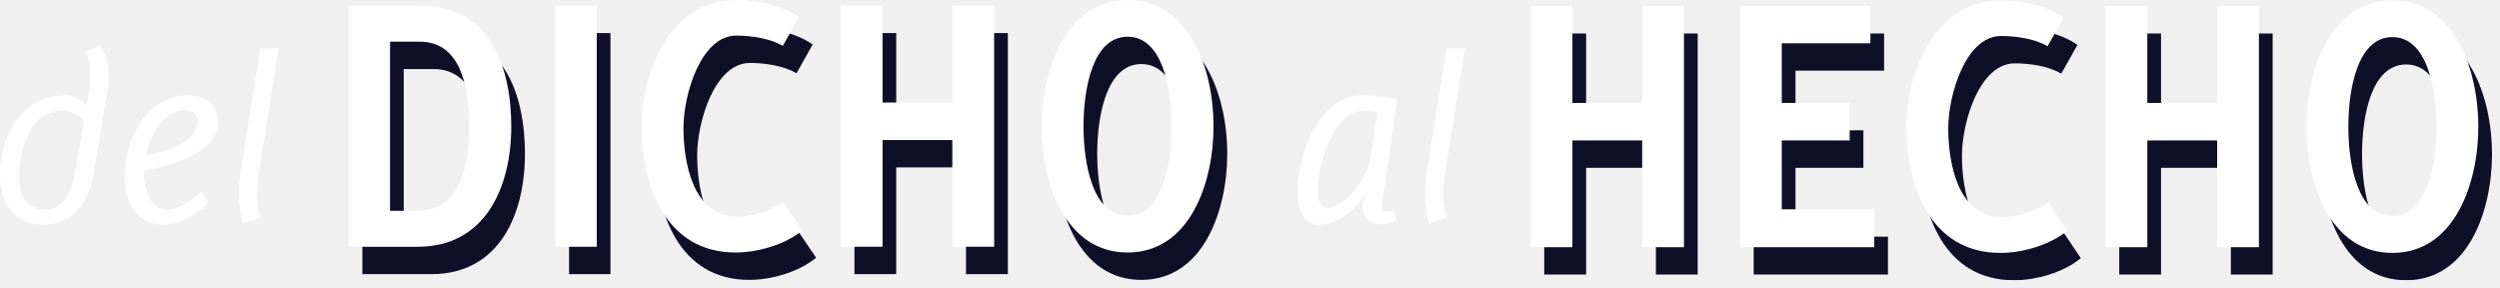
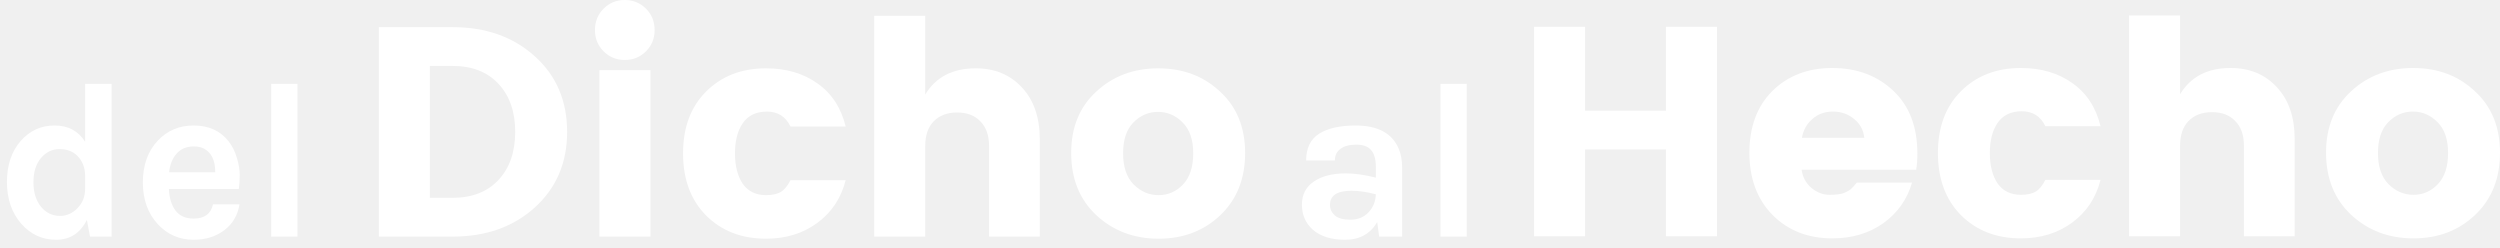
- <svg xmlns="http://www.w3.org/2000/svg" xmlns:xlink="http://www.w3.org/1999/xlink" width="261px" height="30px" viewBox="0 0 261 30" version="1.1">
-   <defs>
-     <polygon id="path-1" points="0 29.259 260.27 29.259 260.27 -8.82352941e-05 0 -8.82352941e-05" />
-   </defs>
-   <g id="Welcome" stroke="none" stroke-width="1" fill="none" fill-rule="evenodd">
-     <g id="Page-1-Copy">
-       <path d="M45.253,7.208 L42.167,7.208 L42.167,24.863 L45.053,24.863 C49.7,24.863 50.423,19.759 50.423,16.158 C50.423,12.683 49.899,7.208 45.253,7.208 Z M45.053,28.621 L37.844,28.621 L37.844,3.452 L45.413,3.452 C52.664,3.452 54.827,9.926 54.827,16.073 C54.827,22.314 52.184,28.621 45.053,28.621 Z" id="Fill-1" fill="#0F0F28" />
-       <mask id="mask-2" fill="white">
-         <use xlink:href="#path-1" />
-       </mask>
-       <g id="Clip-4" />
-       <polygon id="Fill-3" fill="#0F0F28" mask="url(#mask-2)" points="59.435 28.62 63.757 28.62 63.757 3.452 59.435 3.452" />
-       <path d="M78.265,29.22 C70.93,29.22 68.448,22.228 68.448,16.034 C68.448,10.205 71.535,2.855 78.342,2.855 C80.382,2.855 83.188,3.413 84.872,4.651 L83.188,7.65 C81.867,6.852 79.823,6.571 78.342,6.571 C74.616,6.571 72.815,12.762 72.815,16.196 C72.815,19.758 73.776,25.466 78.421,25.466 C79.985,25.466 81.907,24.905 83.227,23.947 L85.237,26.903 C83.47,28.383 80.586,29.22 78.265,29.22" id="Fill-5" fill="#0F0F28" mask="url(#mask-2)" />
-       <polygon id="Fill-6" fill="#0F0F28" mask="url(#mask-2)" points="100.892 28.621 100.892 17.475 93.604 17.475 93.604 28.621 89.24 28.621 89.24 3.452 93.604 3.452 93.604 13.56 100.892 13.56 100.892 3.452 105.264 3.452 105.264 28.621" />
-       <path d="M119.2,6.688 C115.559,6.688 114.595,12.119 114.595,16.034 C114.595,19.951 115.559,25.387 119.2,25.387 C122.847,25.387 123.808,19.951 123.808,16.034 C123.808,12.119 122.847,6.688 119.2,6.688 M119.2,29.22 C112.673,29.22 110.228,21.95 110.228,16.034 C110.228,10.127 112.794,2.855 119.2,2.855 C125.694,2.855 128.177,10.127 128.177,16.034 C128.177,21.95 125.694,29.22 119.2,29.22" id="Fill-7" fill="#0F0F28" mask="url(#mask-2)" />
-       <path d="M6.476,11.54 C3.09,11.54 2.003,15.717 2.003,18.413 C2.003,20.176 2.598,21.888 4.655,21.888 C7.229,21.888 7.676,18.959 8.009,17.012 L8.769,12.705 C8.243,11.98 7.332,11.54 6.476,11.54 M0,18.256 C0,14.316 2.233,9.959 6.659,9.959 C7.515,9.959 8.502,10.348 9.024,11.044 C9.232,9.931 9.441,8.765 9.441,7.65 C9.441,6.947 9.283,5.986 8.895,5.418 L10.43,4.742 C11.055,5.624 11.367,6.947 11.367,8.012 C11.367,8.352 11.34,8.688 11.286,8.998 L9.777,18.127 C9.311,20.979 7.701,23.445 4.526,23.445 C1.43,23.445 0,21.111 0,18.256" id="Fill-8" fill="#FFFFFF" mask="url(#mask-2)" />
-       <path d="M19.193,11.512 C17.009,11.512 15.579,14.418 15.243,16.236 C17.063,15.846 20.65,14.988 20.65,12.63 C20.65,11.771 19.949,11.512 19.193,11.512 M15.084,17.816 C15.057,18.021 15.057,18.233 15.057,18.413 C15.057,19.814 15.711,21.888 17.428,21.888 C18.698,21.888 20.154,20.932 20.994,20.019 L21.772,21.086 C20.471,22.457 18.912,23.445 16.982,23.445 C14.149,23.445 13.003,20.932 13.003,18.469 C13.003,14.653 15.268,9.959 19.609,9.959 C21.432,9.959 22.787,10.864 22.787,12.783 C22.787,16.052 17.582,17.298 15.084,17.816" id="Fill-9" fill="#FFFFFF" mask="url(#mask-2)" />
-       <path d="M27.051,17.948 C26.917,18.699 26.846,19.477 26.846,20.253 C26.846,20.932 26.917,22.122 27.209,22.748 L25.363,23.29 C25.047,22.405 24.947,21.111 24.947,20.203 C24.947,19.45 24.998,18.699 25.127,17.948 L27.181,5.056 L29.105,5.056 L27.051,17.948 Z" id="Fill-10" fill="#FFFFFF" mask="url(#mask-2)" />
-       <path d="M43.819,4.351 L40.738,4.351 L40.738,22.006 L43.619,22.006 C48.267,22.006 48.992,16.9 48.992,13.303 C48.992,9.825 48.467,4.351 43.819,4.351 M43.619,25.763 L36.409,25.763 L36.409,0.597 L43.983,0.597 C51.232,0.597 53.397,7.07 53.397,13.218 C53.397,19.456 50.75,25.763 43.619,25.763" id="Fill-11" fill="#FFFFFF" mask="url(#mask-2)" />
-       <polygon id="Fill-12" fill="#FFFFFF" mask="url(#mask-2)" points="58.003 25.763 62.327 25.763 62.327 0.597 58.003 0.597" />
-       <path d="M76.833,26.362 C69.497,26.362 67.016,19.371 67.016,13.18 C67.016,7.347 70.101,0 76.912,0 C78.949,0 81.755,0.559 83.439,1.796 L81.755,4.792 C80.435,3.995 78.389,3.716 76.912,3.716 C73.186,3.716 71.382,9.904 71.382,13.341 C71.382,16.9 72.344,22.608 76.99,22.608 C78.552,22.608 80.474,22.049 81.795,21.091 L83.804,24.048 C82.04,25.527 79.154,26.362 76.833,26.362" id="Fill-13" fill="#FFFFFF" mask="url(#mask-2)" />
-       <polygon id="Fill-14" fill="#FFFFFF" mask="url(#mask-2)" points="99.46 25.762 99.46 14.619 92.174 14.619 92.174 25.762 87.808 25.762 87.808 0.597 92.174 0.597 92.174 10.705 99.46 10.705 99.46 0.597 103.831 0.597 103.831 25.762" />
-       <path d="M117.767,3.834 C114.126,3.834 113.165,9.261 113.165,13.18 C113.165,17.095 114.126,22.528 117.767,22.528 C121.417,22.528 122.375,17.095 122.375,13.18 C122.375,9.261 121.417,3.834 117.767,3.834 M117.767,26.362 C111.243,26.362 108.796,19.094 108.796,13.18 C108.796,7.27 111.362,-0 117.767,-0 C124.26,-0 126.744,7.27 126.744,13.18 C126.744,19.094 124.26,26.362 117.767,26.362" id="Fill-15" fill="#FFFFFF" mask="url(#mask-2)" />
-       <path d="M142.337,11.589 C139.221,11.589 137.631,17.269 137.631,19.735 C137.631,20.359 137.689,21.705 138.595,21.705 C140.518,21.705 142.784,18.541 143.07,16.804 C143.329,15.142 143.612,13.458 143.876,11.768 C143.379,11.64 142.862,11.589 142.337,11.589 L142.337,11.589 Z M144.341,21.262 C144.341,21.341 144.321,21.419 144.321,21.475 C144.321,21.865 144.529,22.093 144.916,22.093 C145.121,22.093 145.355,22.016 145.537,21.938 L145.877,22.926 C145.355,23.237 144.753,23.416 144.161,23.416 C143.07,23.416 142.314,22.635 142.314,21.553 C142.314,21.108 142.469,20.693 142.522,20.25 C141.773,21.808 139.584,23.445 137.814,23.445 C135.835,23.445 135.526,21.475 135.526,19.917 C135.526,16.152 137.738,9.953 142.314,9.953 C143.534,9.953 144.736,10.137 145.931,10.37 L144.341,21.262 Z" id="Fill-16" fill="#FFFFFF" mask="url(#mask-2)" />
-       <path d="M150.951,17.945 C150.822,18.696 150.741,19.471 150.741,20.25 C150.741,20.929 150.822,22.117 151.106,22.741 L149.258,23.288 C148.948,22.405 148.845,21.108 148.845,20.2 C148.845,19.449 148.898,18.696 149.029,17.945 L151.08,5.049 L153.005,5.049 L150.951,17.945 Z" id="Fill-17" fill="#FFFFFF" mask="url(#mask-2)" />
-       <polygon id="Fill-18" fill="#0F0F28" mask="url(#mask-2)" points="172.945 28.661 172.945 17.52 165.657 17.52 165.657 28.661 161.285 28.661 161.285 3.498 165.657 3.498 165.657 13.604 172.945 13.604 172.945 3.498 177.309 3.498 177.309 28.661" />
-       <polygon id="Fill-19" fill="#0F0F28" mask="url(#mask-2)" points="183.159 28.661 183.159 3.498 196.778 3.498 196.778 7.375 187.525 7.375 187.525 13.604 194.616 13.604 194.616 17.52 187.525 17.52 187.525 24.708 197.182 24.708 197.182 28.661" />
-       <path d="M210.359,29.259 C203.029,29.259 200.548,22.273 200.548,16.08 C200.548,10.246 203.628,2.897 210.441,2.897 C212.48,2.897 215.281,3.458 216.968,4.693 L215.281,7.691 C213.961,6.892 211.924,6.612 210.441,6.612 C206.714,6.612 204.911,12.805 204.911,16.243 C204.911,19.795 205.872,25.509 210.522,25.509 C212.079,25.509 214.004,24.946 215.327,23.987 L217.327,26.95 C215.566,28.424 212.683,29.259 210.359,29.259" id="Fill-20" fill="#0F0F28" mask="url(#mask-2)" />
-       <polygon id="Fill-21" fill="#0F0F28" mask="url(#mask-2)" points="232.994 28.661 232.994 17.52 225.703 17.52 225.703 28.661 221.339 28.661 221.339 3.498 225.703 3.498 225.703 13.604 232.994 13.604 232.994 3.498 237.358 3.498 237.358 28.661" />
-       <path d="M251.298,6.73 C247.648,6.73 246.696,12.169 246.696,16.08 C246.696,19.995 247.648,25.428 251.298,25.428 C254.946,25.428 255.904,19.995 255.904,16.08 C255.904,12.169 254.946,6.73 251.298,6.73 M251.298,29.258 C244.769,29.258 242.324,21.996 242.324,16.08 C242.324,10.17 244.892,2.896 251.298,2.896 C257.786,2.896 260.27,10.17 260.27,16.08 C260.27,21.996 257.786,29.258 251.298,29.258" id="Fill-22" fill="#0F0F28" mask="url(#mask-2)" />
-       <path d="M258.331,11.07 C258.331,11.779 257.759,12.354 257.051,12.354 C256.339,12.354 255.764,11.779 255.764,11.07 C255.764,10.367 256.339,9.793 257.051,9.793 C257.759,9.793 258.331,10.367 258.331,11.07" id="Fill-23" fill="#FFFFFF" mask="url(#mask-2)" />
-       <polygon id="Fill-24" fill="#FFFFFF" mask="url(#mask-2)" points="171.512 25.807 171.512 14.663 164.224 14.663 164.224 25.807 159.855 25.807 159.855 0.644 164.224 0.644 164.224 10.748 171.512 10.748 171.512 0.644 175.876 0.644 175.876 25.807" />
-       <polygon id="Fill-25" fill="#FFFFFF" mask="url(#mask-2)" points="181.725 25.807 181.725 0.644 195.347 0.644 195.347 4.519 186.092 4.519 186.092 10.748 193.184 10.748 193.184 14.663 186.092 14.663 186.092 21.85 195.749 21.85 195.749 25.807" />
-       <path d="M208.926,26.404 C201.596,26.404 199.114,19.418 199.114,13.224 C199.114,7.391 202.195,0.042 209.008,0.042 C211.047,0.042 213.851,0.601 215.534,1.837 L213.851,4.834 C212.531,4.034 210.491,3.757 209.008,3.757 C205.282,3.757 203.478,9.95 203.478,13.387 C203.478,16.941 204.439,22.654 209.09,22.654 C210.649,22.654 212.572,22.091 213.896,21.129 L215.894,24.094 C214.132,25.566 211.252,26.404 208.926,26.404" id="Fill-26" fill="#FFFFFF" mask="url(#mask-2)" />
-       <polygon id="Fill-27" fill="#FFFFFF" mask="url(#mask-2)" points="231.564 25.807 231.564 14.663 224.269 14.663 224.269 25.807 219.906 25.807 219.906 0.644 224.269 0.644 224.269 10.748 231.564 10.748 231.564 0.644 235.925 0.644 235.925 25.807" />
-       <path d="M249.866,3.874 C246.219,3.874 245.264,9.313 245.264,13.225 C245.264,17.14 246.219,22.572 249.866,22.572 C253.513,22.572 254.474,17.14 254.474,13.225 C254.474,9.313 253.513,3.874 249.866,3.874 M249.866,26.404 C243.336,26.404 240.892,19.137 240.892,13.225 C240.892,7.312 243.46,0.042 249.866,0.042 C256.356,0.042 258.84,7.312 258.84,13.225 C258.84,19.137 256.356,26.404 249.866,26.404" id="Fill-28" fill="#FFFFFF" mask="url(#mask-2)" />
-     </g>
-   </g>
+ <svg xmlns="http://www.w3.org/2000/svg" width="232" height="23" viewBox="0 0 232 23" fill="none">
+   <path d="M8.064 20.409C7.444 21.636 6.493 22.249 5.212 22.249C3.93 22.249 2.856 21.76 1.988 20.781C1.092 19.762 0.644 18.467 0.644 16.896C0.644 15.325 1.071 14.051 1.926 13.072C2.766 12.122 3.813 11.646 5.067 11.646C6.321 11.646 7.265 12.149 7.899 13.155V7.781H10.358V21.959H8.353L8.064 20.409ZM5.522 13.837C4.833 13.837 4.254 14.12 3.786 14.684C3.331 15.236 3.104 15.98 3.104 16.916C3.104 17.854 3.338 18.611 3.806 19.19C4.275 19.755 4.867 20.037 5.584 20.037C6.176 20.037 6.707 19.803 7.175 19.335C7.657 18.852 7.899 18.246 7.899 17.516V16.214C7.871 15.497 7.63 14.912 7.175 14.457C6.762 14.044 6.211 13.837 5.522 13.837Z" fill="white" />
+   <path d="M21.214 13.114C21.558 13.555 21.813 14.064 21.979 14.643C22.158 15.222 22.247 15.752 22.247 16.235C22.247 16.717 22.22 17.151 22.165 17.537H15.675C15.703 18.349 15.902 19.011 16.274 19.521C16.646 20.03 17.211 20.285 17.969 20.285C18.975 20.285 19.574 19.845 19.767 18.963H22.227C22.061 19.968 21.6 20.761 20.842 21.339C20.056 21.946 19.099 22.249 17.969 22.249C16.646 22.249 15.537 21.767 14.642 20.802C13.718 19.796 13.257 18.508 13.257 16.937C13.257 15.325 13.718 14.03 14.642 13.052C15.523 12.115 16.633 11.646 17.969 11.646C19.361 11.646 20.442 12.135 21.214 13.114ZM17.99 13.589C17.301 13.589 16.763 13.816 16.378 14.271C15.992 14.712 15.764 15.284 15.696 15.986H19.974C19.974 14.898 19.629 14.168 18.94 13.796C18.679 13.658 18.362 13.589 17.99 13.589Z" fill="white" />
+   <path d="M25.167 7.781H27.606V21.959H25.167V7.781Z" fill="white" />
+   <path d="M124.91 16.09C125.709 16.09 126.632 16.221 127.679 16.483V15.491C127.679 14.788 127.535 14.271 127.245 13.94C126.97 13.596 126.508 13.424 125.86 13.424C125.227 13.424 124.737 13.555 124.393 13.816C124.049 14.064 123.876 14.423 123.876 14.891H121.21C121.21 13.748 121.61 12.921 122.409 12.411C123.222 11.901 124.352 11.646 125.798 11.646C127.865 11.646 129.202 12.37 129.808 13.816C130.015 14.312 130.118 14.898 130.118 15.573V21.959H127.989L127.803 20.616C127.156 21.705 126.164 22.249 124.827 22.249C123.532 22.249 122.526 21.932 121.81 21.298C121.148 20.692 120.818 19.927 120.818 19.004C120.818 18.067 121.183 17.351 121.913 16.855C122.643 16.345 123.642 16.09 124.91 16.09ZM127.679 18.033C126.866 17.812 126.108 17.702 125.406 17.702C124.083 17.702 123.422 18.143 123.422 19.025C123.422 19.397 123.573 19.721 123.876 19.996C124.179 20.258 124.662 20.389 125.323 20.389C125.998 20.389 126.549 20.168 126.976 19.727C127.417 19.273 127.652 18.708 127.679 18.033Z" fill="white" />
+   <path d="M133.673 7.781H136.111V21.959H133.673V7.781Z" fill="white" />
+   <path d="M39.892 18.358H41.997C43.806 18.358 45.227 17.804 46.261 16.697C47.294 15.589 47.811 14.103 47.811 12.239C47.811 10.374 47.294 8.888 46.261 7.781C45.227 6.673 43.806 6.119 41.997 6.119H39.892V18.358ZM41.997 2.52C45.098 2.52 47.645 3.424 49.639 5.233C51.632 7.024 52.629 9.359 52.629 12.239C52.629 15.1 51.632 17.435 49.639 19.244C47.645 21.053 45.098 21.957 41.997 21.957H35.157V2.52H41.997Z" fill="white" />
+   <path d="M59.946 4.763C59.411 5.298 58.756 5.566 57.98 5.566C57.205 5.566 56.55 5.298 56.014 4.763C55.479 4.227 55.212 3.572 55.212 2.797C55.212 2.003 55.479 1.338 56.014 0.803C56.55 0.268 57.205 0 57.98 0C58.756 0 59.411 0.268 59.946 0.803C60.482 1.338 60.749 2.003 60.749 2.797C60.749 3.572 60.482 4.227 59.946 4.763ZM55.627 21.957V6.507H60.362V21.957H55.627Z" fill="white" />
+   <path d="M65.52 19.991C64.098 18.552 63.388 16.632 63.388 14.232C63.388 11.832 64.098 9.922 65.52 8.501C66.96 7.061 68.815 6.341 71.085 6.341C72.968 6.341 74.565 6.811 75.876 7.753C77.186 8.676 78.054 10.005 78.478 11.74H73.356C72.913 10.817 72.184 10.356 71.168 10.356C70.171 10.356 69.424 10.716 68.925 11.436C68.446 12.137 68.206 13.069 68.206 14.232C68.206 15.395 68.446 16.337 68.925 17.056C69.424 17.758 70.144 18.109 71.085 18.109C71.676 18.109 72.138 18.007 72.47 17.804C72.802 17.601 73.097 17.241 73.356 16.724H78.478C78.054 18.386 77.177 19.705 75.848 20.684C74.519 21.662 72.931 22.151 71.085 22.151C68.815 22.151 66.96 21.431 65.52 19.991Z" fill="white" />
+   <path d="M85.86 1.468V8.777C86.839 7.153 88.399 6.341 90.54 6.341C92.312 6.341 93.743 6.931 94.832 8.113C95.939 9.294 96.493 10.9 96.493 12.931V21.957H91.786V13.568C91.786 12.571 91.518 11.805 90.983 11.269C90.466 10.716 89.746 10.439 88.823 10.439C87.9 10.439 87.171 10.716 86.636 11.269C86.119 11.805 85.86 12.571 85.86 13.568V21.957H81.126V1.468H85.86Z" fill="white" />
+   <path d="M109.789 17.112C110.417 16.447 110.731 15.487 110.731 14.232C110.731 12.977 110.408 12.026 109.761 11.38C109.115 10.716 108.349 10.383 107.463 10.383C106.577 10.383 105.811 10.716 105.165 11.38C104.537 12.026 104.224 12.977 104.224 14.232C104.224 15.487 104.547 16.447 105.193 17.112C105.857 17.776 106.633 18.109 107.519 18.109C108.405 18.109 109.162 17.776 109.789 17.112ZM101.732 19.964C100.181 18.506 99.406 16.586 99.406 14.204C99.406 11.823 100.181 9.922 101.732 8.501C103.282 7.061 105.202 6.341 107.491 6.341C109.78 6.341 111.69 7.061 113.223 8.501C114.773 9.922 115.548 11.823 115.548 14.204C115.548 16.586 114.782 18.506 113.25 19.964C111.718 21.422 109.808 22.151 107.519 22.151C105.23 22.151 103.301 21.422 101.732 19.964Z" fill="white" />
+   <path d="M154.6 2.489H159.335V21.927H154.6V13.87H147.096V21.927H142.361V2.489H147.096V10.27H154.6V2.489Z" fill="white" />
+   <path d="M170.042 22.121C167.79 22.121 165.944 21.401 164.504 19.961C163.064 18.503 162.344 16.574 162.344 14.174C162.344 11.774 163.055 9.864 164.476 8.442C165.916 7.021 167.771 6.31 170.042 6.31C172.312 6.31 174.195 7.012 175.69 8.415C177.186 9.818 177.933 11.765 177.933 14.257C177.933 14.793 177.896 15.291 177.823 15.752H167.19C167.282 16.435 167.587 16.998 168.104 17.441C168.621 17.866 169.174 18.078 169.765 18.078C170.374 18.078 170.826 18.023 171.122 17.912C171.417 17.783 171.629 17.663 171.759 17.552C171.906 17.423 172.091 17.22 172.312 16.943H177.435C176.992 18.494 176.106 19.749 174.777 20.709C173.448 21.65 171.869 22.121 170.042 22.121ZM173.005 12.79C172.931 12.07 172.617 11.488 172.063 11.045C171.509 10.584 170.854 10.353 170.097 10.353C169.34 10.353 168.704 10.584 168.187 11.045C167.67 11.488 167.347 12.07 167.218 12.79H173.005Z" fill="white" />
+   <path d="M181.971 19.961C180.55 18.521 179.839 16.602 179.839 14.202C179.839 11.802 180.55 9.892 181.971 8.47C183.411 7.03 185.266 6.31 187.537 6.31C189.42 6.31 191.016 6.781 192.327 7.723C193.638 8.646 194.505 9.975 194.93 11.71H189.807C189.364 10.787 188.635 10.325 187.62 10.325C186.623 10.325 185.875 10.685 185.377 11.405C184.897 12.107 184.657 13.039 184.657 14.202C184.657 15.365 184.897 16.306 185.377 17.026C185.875 17.727 186.595 18.078 187.537 18.078C188.128 18.078 188.589 17.977 188.921 17.774C189.254 17.571 189.549 17.211 189.807 16.694H194.93C194.505 18.355 193.628 19.675 192.299 20.653C190.97 21.632 189.383 22.121 187.537 22.121C185.266 22.121 183.411 21.401 181.971 19.961Z" fill="white" />
+   <path d="M202.312 1.437V8.747C203.29 7.123 204.85 6.31 206.991 6.31C208.764 6.31 210.194 6.901 211.283 8.083C212.391 9.264 212.945 10.87 212.945 12.9V21.927H208.237V13.537C208.237 12.54 207.97 11.774 207.434 11.239C206.918 10.685 206.198 10.408 205.275 10.408C204.352 10.408 203.623 10.685 203.087 11.239C202.57 11.774 202.312 12.54 202.312 13.537V21.927H197.577V1.437H202.312Z" fill="white" />
+   <path d="M226.241 17.081C226.868 16.417 227.182 15.457 227.182 14.202C227.182 12.947 226.859 11.996 226.213 11.35C225.567 10.685 224.801 10.353 223.915 10.353C223.029 10.353 222.263 10.685 221.617 11.35C220.989 11.996 220.675 12.947 220.675 14.202C220.675 15.457 220.998 16.417 221.644 17.081C222.309 17.746 223.084 18.078 223.97 18.078C224.856 18.078 225.613 17.746 226.241 17.081ZM218.183 19.933C216.633 18.475 215.857 16.555 215.857 14.174C215.857 11.793 216.633 9.892 218.183 8.47C219.734 7.03 221.654 6.31 223.943 6.31C226.231 6.31 228.142 7.03 229.674 8.47C231.225 9.892 232 11.793 232 14.174C232 16.555 231.234 18.475 229.702 19.933C228.17 21.392 226.259 22.121 223.97 22.121C221.681 22.121 219.752 21.392 218.183 19.933Z" fill="white" />
</svg>
